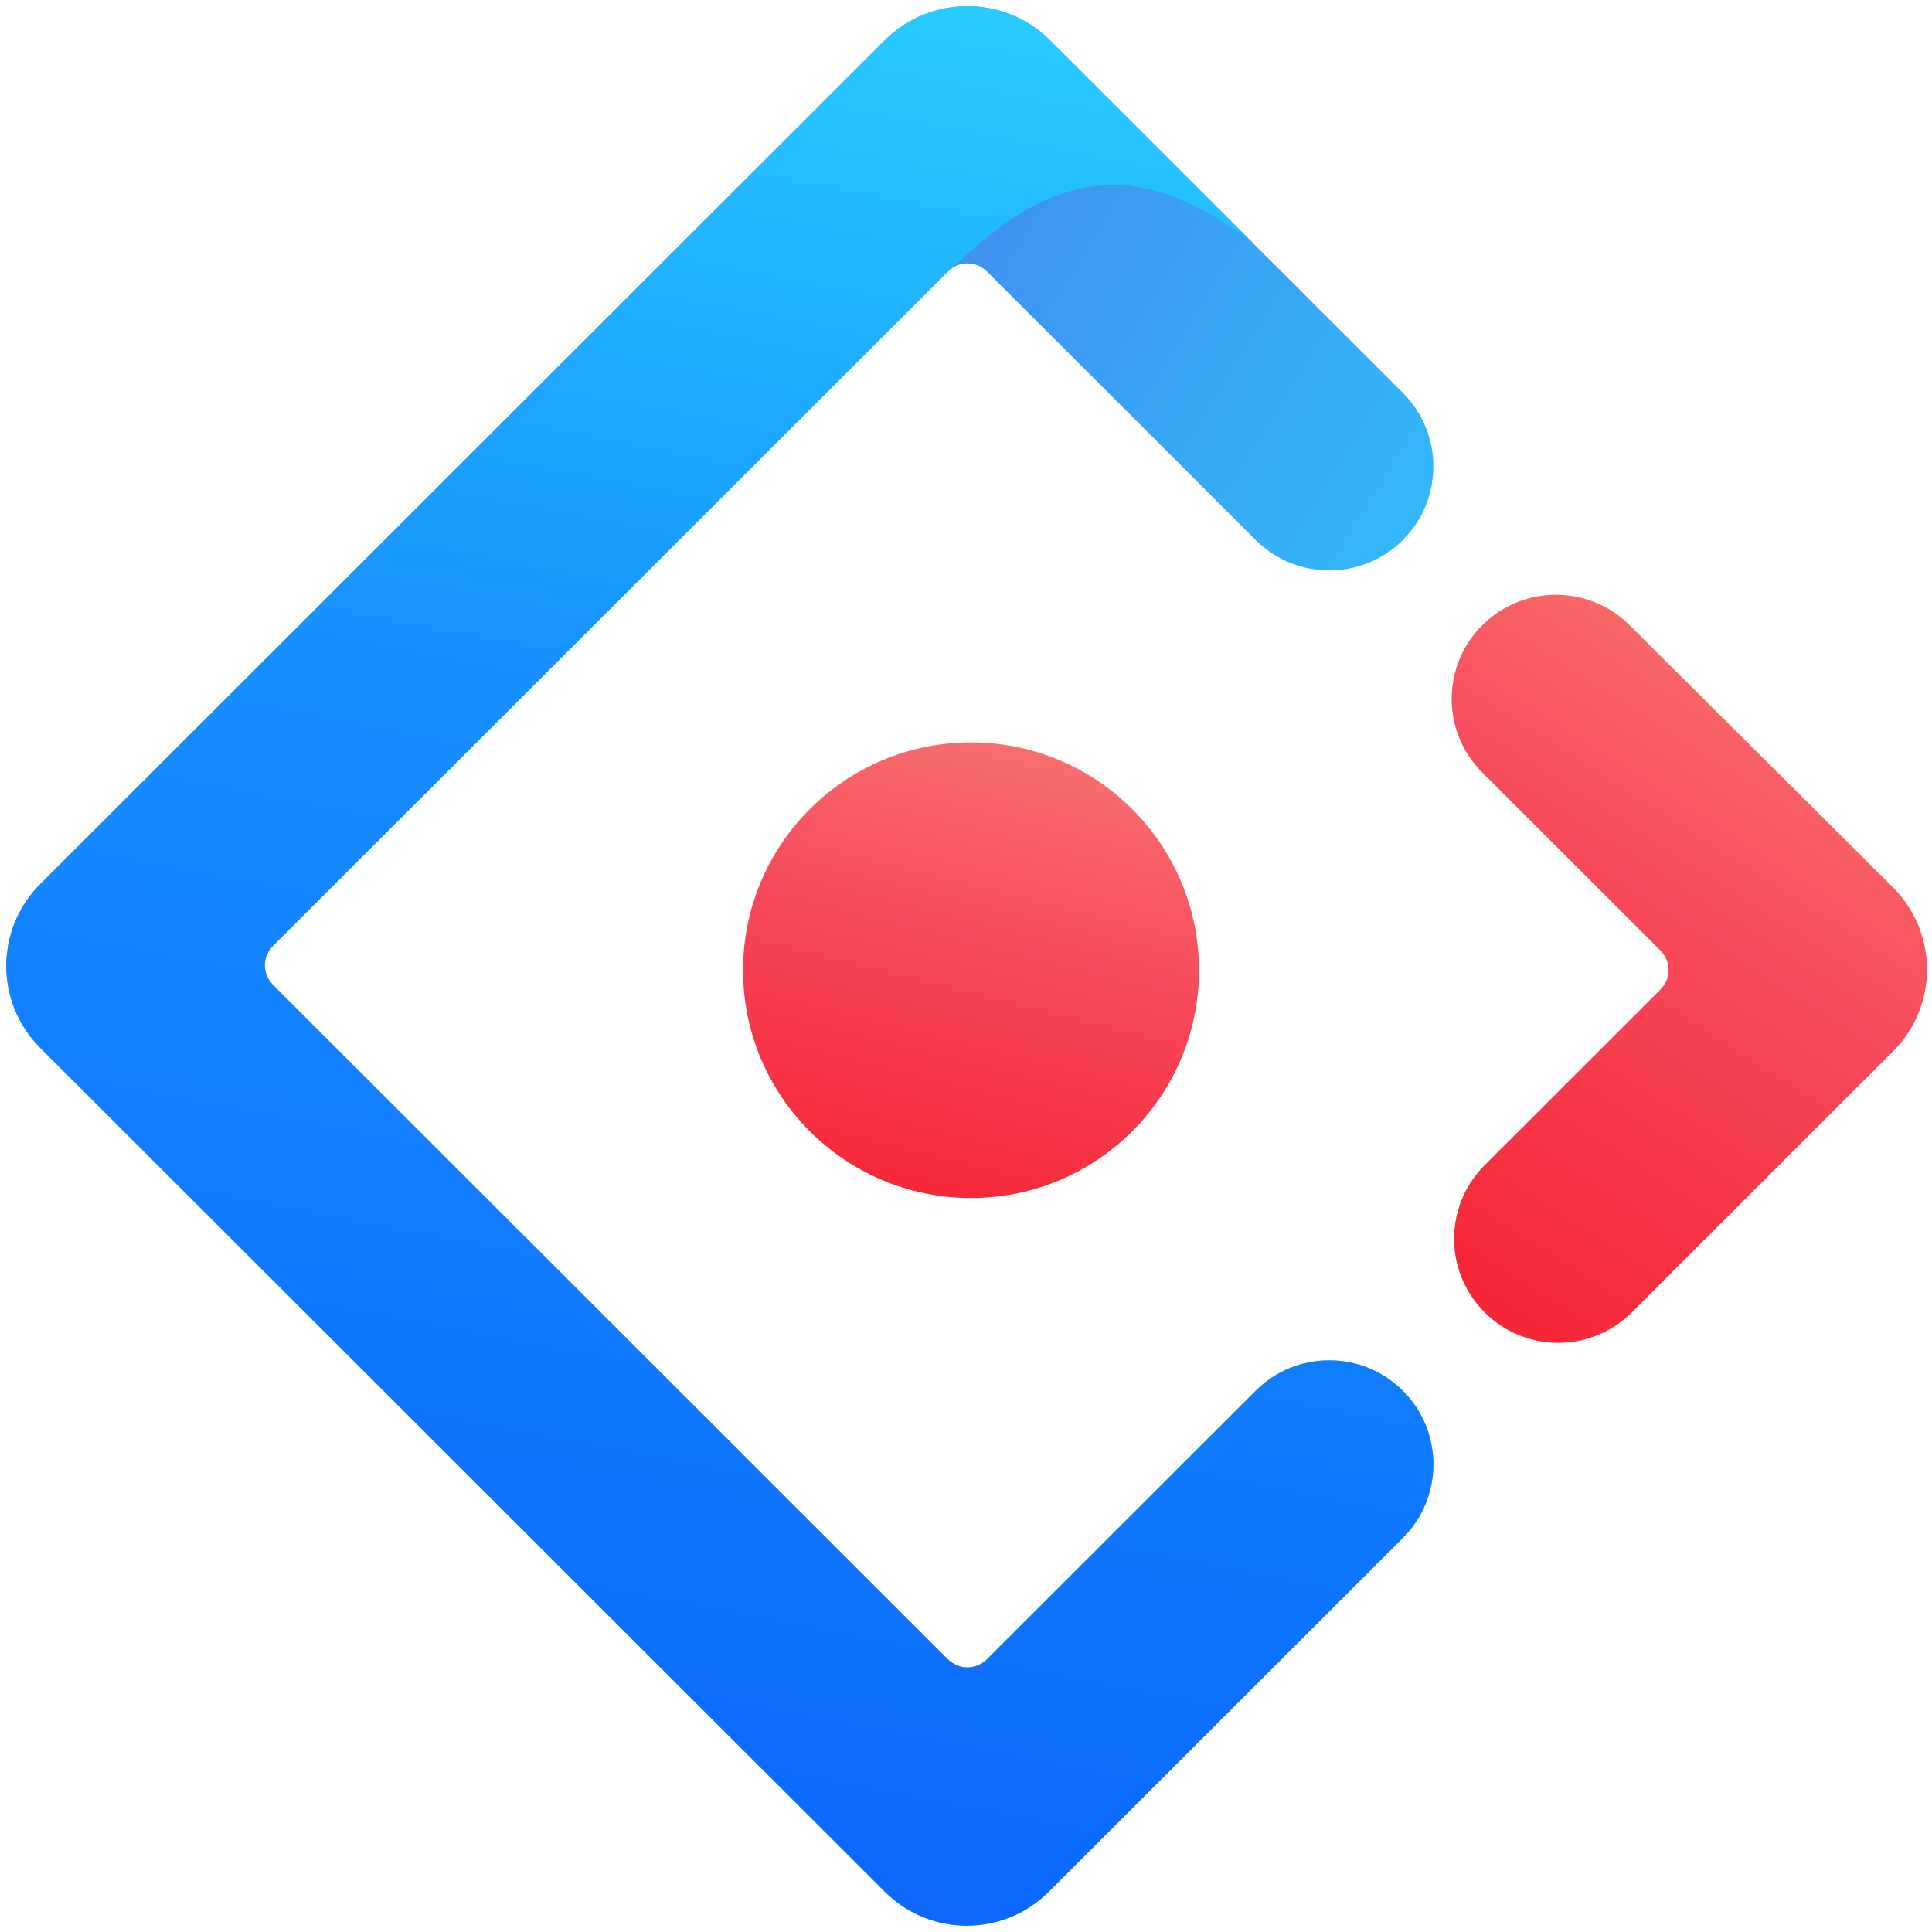
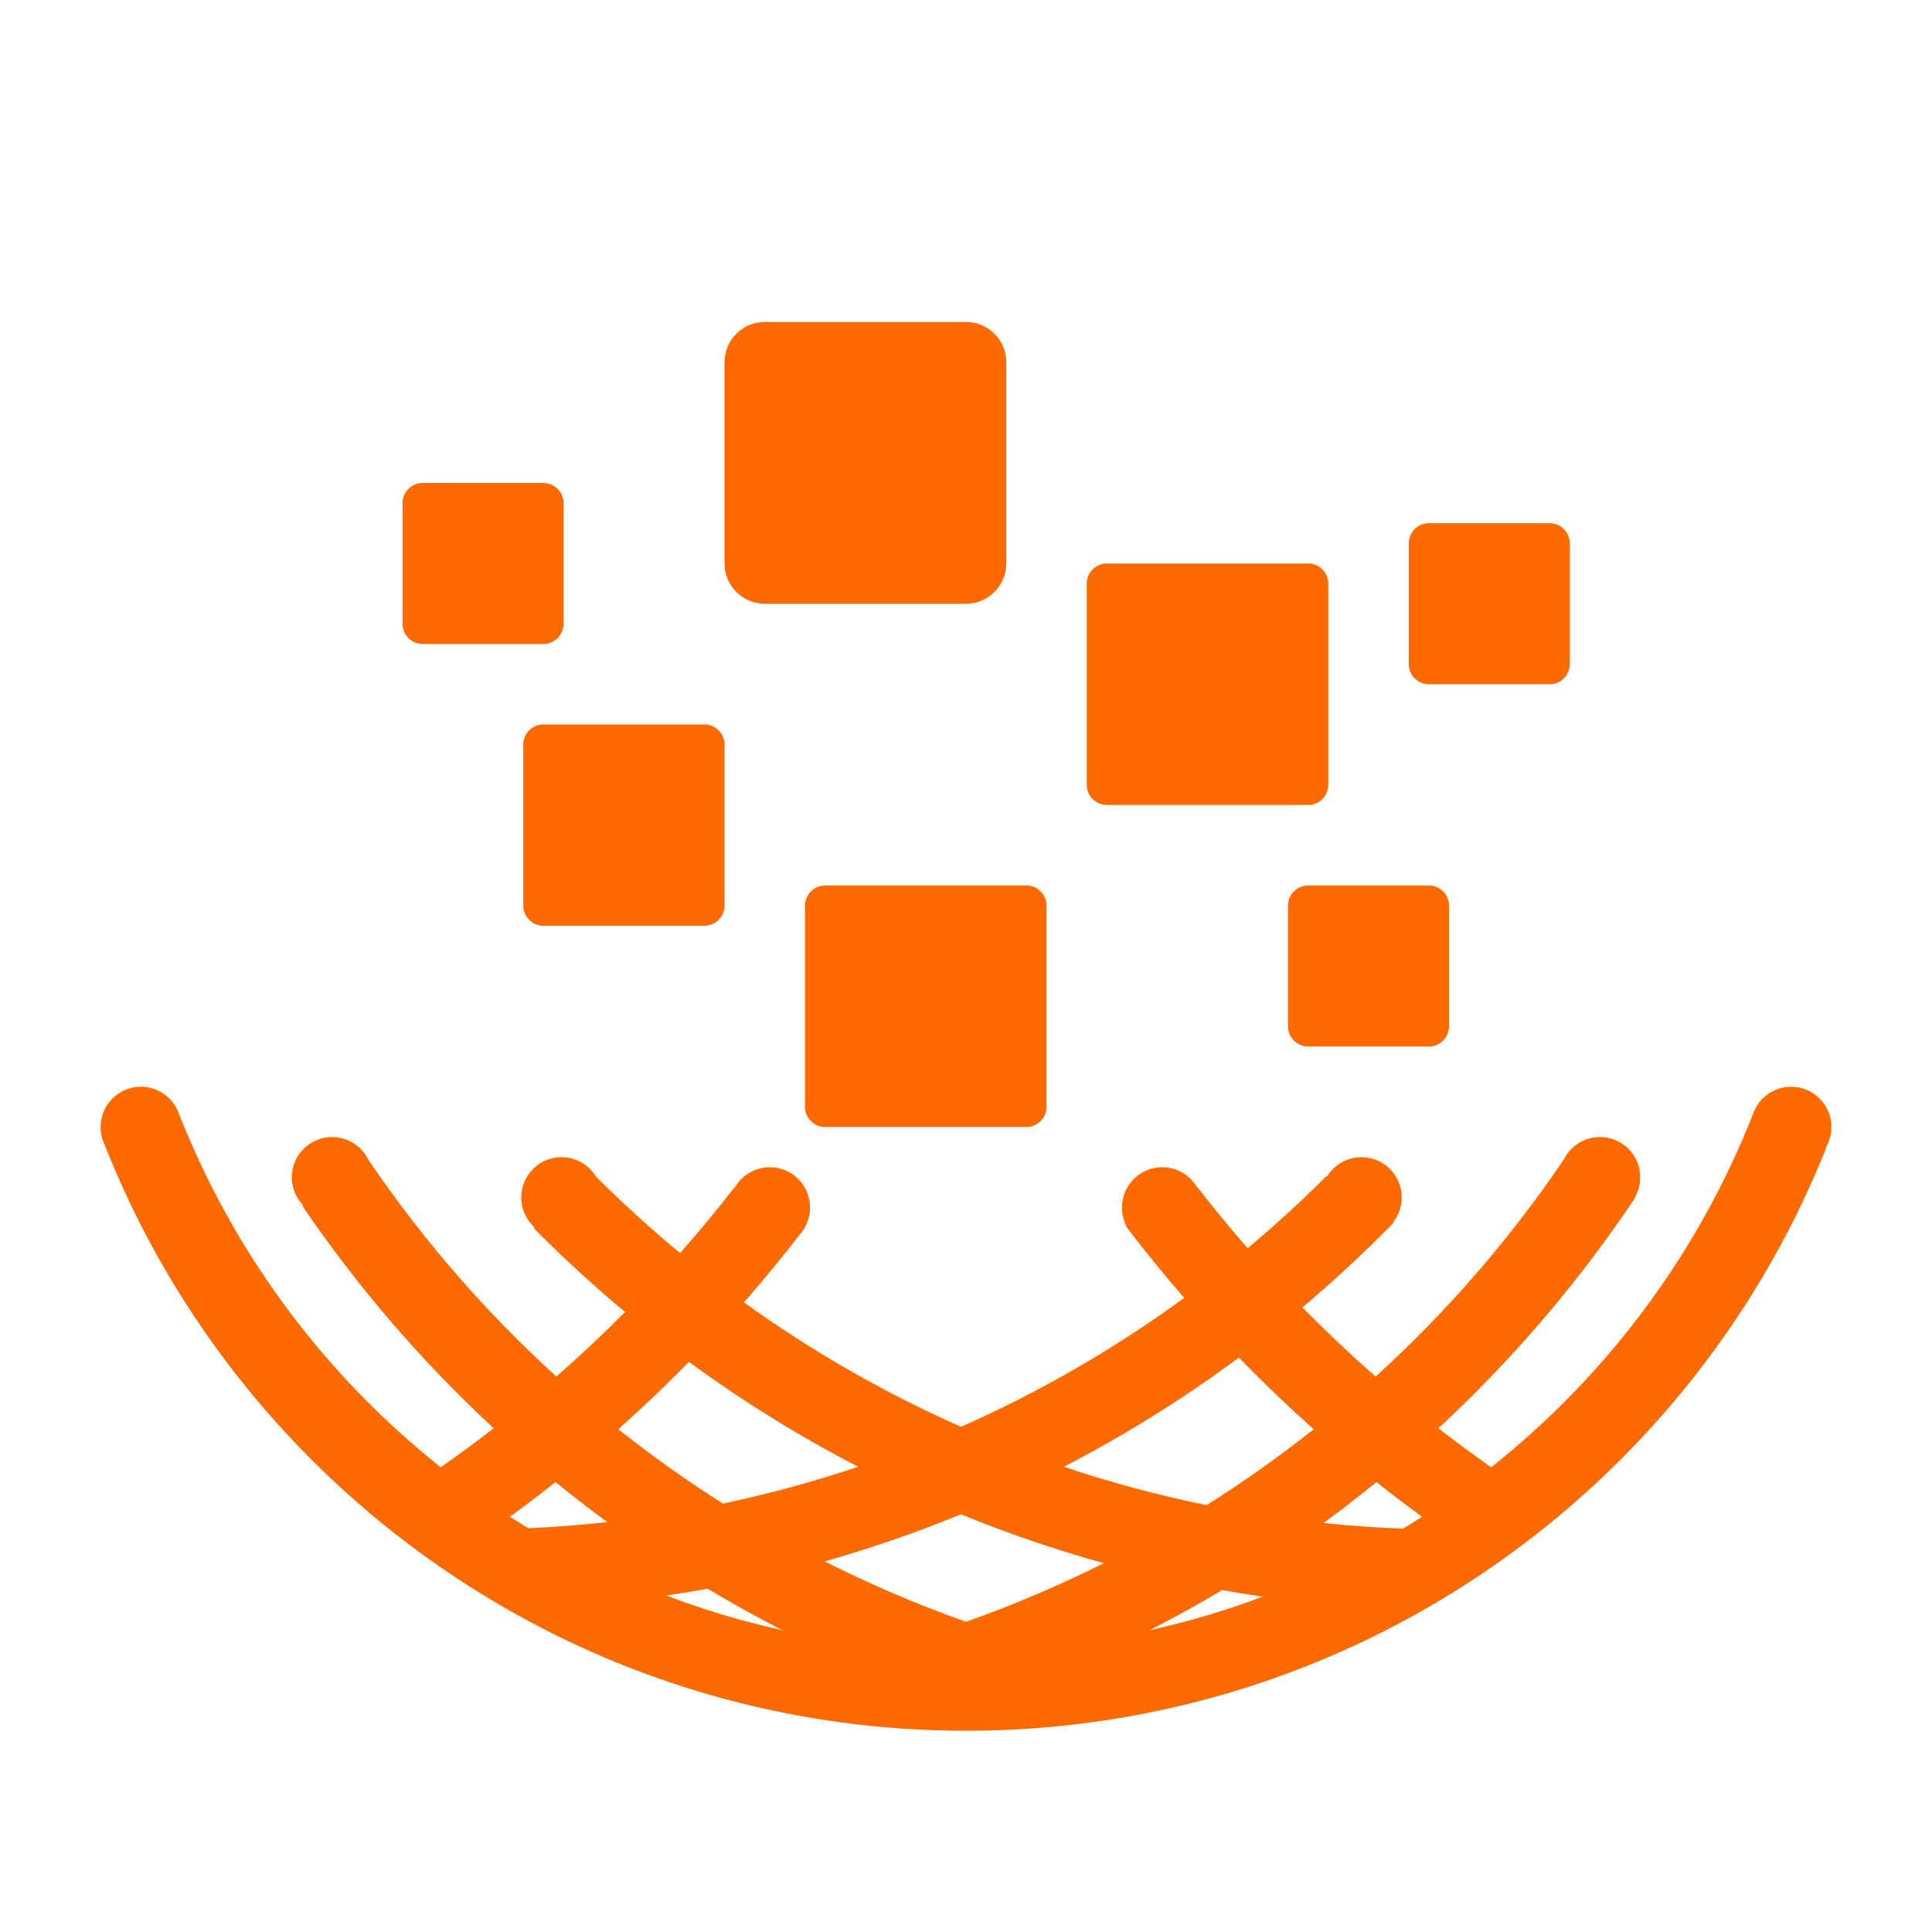
- <svg xmlns="http://www.w3.org/2000/svg" width="200" height="200" version="1.1" viewBox="0 0 200 200">
-   <defs>
-     <linearGradient id="linearGradient-1" x1="62.102%" x2="108.197%" y1="0%" y2="37.864%">
-       <stop offset="0%" stop-color="#4285EB" />
-       <stop offset="100%" stop-color="#2EC7FF" />
-     </linearGradient>
-     <linearGradient id="linearGradient-2" x1="69.644%" x2="54.043%" y1="0%" y2="108.457%">
-       <stop offset="0%" stop-color="#29CDFF" />
-       <stop offset="37.86%" stop-color="#148EFF" />
-       <stop offset="100%" stop-color="#0A60FF" />
-     </linearGradient>
-     <linearGradient id="linearGradient-3" x1="69.691%" x2="16.723%" y1="-12.974%" y2="117.391%">
-       <stop offset="0%" stop-color="#FA816E" />
-       <stop offset="41.473%" stop-color="#F74A5C" />
-       <stop offset="100%" stop-color="#F51D2C" />
-     </linearGradient>
-     <linearGradient id="linearGradient-4" x1="68.128%" x2="30.44%" y1="-35.691%" y2="114.943%">
-       <stop offset="0%" stop-color="#FA8E7D" />
-       <stop offset="51.264%" stop-color="#F74A5C" />
-       <stop offset="100%" stop-color="#F51D2C" />
-     </linearGradient>
-   </defs>
-   <g id="Page-1" fill="none" fill-rule="evenodd" stroke="none" stroke-width="1">
-     <g id="logo" transform="translate(-20, -20)">
-       <g id="Group-28-Copy-5" transform="translate(20, 20)">
-         <g id="Group-27-Copy-3">
-           <g id="Group-25" fill-rule="nonzero">
-             <g id="2">
-               <path id="Shape" fill="url(#linearGradient-1)" d="M91.588,4.177 L4.18,91.513 C-0.519,96.208 -0.519,103.792 4.18,108.487 L91.588,195.823 C96.287,200.519 103.877,200.519 108.577,195.823 L145.225,159.205 C149.434,155 149.434,148.182 145.225,143.977 C141.017,139.772 134.194,139.772 129.985,143.977 L102.202,171.737 C101.032,172.906 99.257,172.906 98.088,171.737 L28.286,101.993 C27.116,100.824 27.116,99.051 28.286,97.882 L98.088,28.138 C99.257,26.969 101.032,26.969 102.202,28.138 L129.985,55.898 C134.194,60.103 141.017,60.103 145.225,55.898 C149.434,51.693 149.434,44.876 145.225,40.671 L108.581,4.056 C103.862,-0.538 96.269,-0.501 91.588,4.177 Z" />
-               <path id="Shape" fill="url(#linearGradient-2)" d="M91.588,4.177 L4.18,91.513 C-0.519,96.208 -0.519,103.792 4.18,108.487 L91.588,195.823 C96.287,200.519 103.877,200.519 108.577,195.823 L145.225,159.205 C149.434,155 149.434,148.182 145.225,143.977 C141.017,139.772 134.194,139.772 129.985,143.977 L102.202,171.737 C101.032,172.906 99.257,172.906 98.088,171.737 L28.286,101.993 C27.116,100.824 27.116,99.051 28.286,97.882 L98.088,28.138 C101,25.627 105.752,20.542 112.73,19.352 C117.916,18.469 123.585,20.414 129.739,25.189 C125.625,21.078 118.572,14.034 108.581,4.056 C103.862,-0.538 96.269,-0.501 91.588,4.177 Z" />
-             </g>
-             <path id="Shape" fill="url(#linearGradient-3)" d="M153.686,135.855 C157.894,140.06 164.717,140.06 168.926,135.855 L195.96,108.843 C200.659,104.147 200.659,96.564 195.961,91.869 L168.691,64.718 C164.472,60.518 157.647,60.524 153.436,64.732 C149.227,68.937 149.227,75.754 153.436,79.959 L171.854,98.362 C173.024,99.531 173.024,101.305 171.854,102.473 L153.686,120.627 C149.477,124.832 149.477,131.65 153.686,135.855 Z" />
-           </g>
-           <ellipse id="Combined-Shape" cx="100.519" cy="100.437" fill="url(#linearGradient-4)" rx="23.6" ry="23.581" />
-         </g>
-       </g>
+ <svg xmlns="http://www.w3.org/2000/svg" width="192px" height="192px" viewBox="0 0 192 192" version="1.1">
+   <g id="页面-1" stroke="none" stroke-width="1" fill="none" fill-rule="evenodd">
+     <g id="编组-3">
+       <rect id="矩形" x="0" y="0" width="192" height="192" />
+       <path d="M121.455,158.021 L120.034,158.856 C118.132,159.957 116.198,161.011 114.235,162.016 C118.097,161.161 121.859,160.04 125.502,158.673 C124.145,158.477 122.796,158.259 121.455,158.021 Z M70.309,157.88 L69.784,157.978 C68.601,158.191 67.411,158.387 66.217,158.567 C69.945,159.981 73.803,161.138 77.766,162.015 C75.229,160.718 72.743,159.338 70.309,157.88 Z M95.499,150.492 L94.978,150.704 C90.746,152.417 86.4,153.91 81.957,155.168 C86.479,157.456 91.168,159.464 96,161.172 C100.706,159.508 105.276,157.561 109.69,155.348 C104.837,154.002 100.101,152.377 95.499,150.492 Z M136.789,147.285 L136.276,147.704 C134.722,148.957 133.137,150.175 131.524,151.356 C134.135,151.629 136.774,151.815 139.434,151.915 C140.07,151.529 140.698,151.137 141.321,150.737 C139.786,149.616 138.275,148.465 136.789,147.285 Z M55.206,147.284 L54.347,147.966 C53.14,148.909 51.917,149.833 50.679,150.737 C51.282,151.124 51.89,151.504 52.503,151.876 C55.144,151.757 57.76,151.552 60.352,151.266 C58.601,149.98 56.886,148.653 55.206,147.284 Z M123.118,134.914 L122.595,135.303 C117.269,139.207 111.63,142.709 105.723,145.765 C110.333,147.316 115.069,148.595 119.911,149.582 C123.601,147.256 127.153,144.737 130.554,142.036 C127.988,139.752 125.508,137.376 123.118,134.914 Z M68.46,135.343 L67.409,136.409 C65.477,138.341 63.49,140.218 61.45,142.036 C64.772,144.677 68.241,147.145 71.841,149.426 C76.423,148.461 80.907,147.236 85.278,145.766 C79.39,142.72 73.769,139.231 68.46,135.343 Z M102,88 C103.105,88 104,88.895 104,90 L104,110 C104,111.105 103.105,112 102,112 L82,112 C80.895,112 80,111.105 80,110 L80,90 C80,88.895 80.895,88 82,88 L102,88 Z M142,88 C143.105,88 144,88.895 144,90 L144,102 C144,103.105 143.105,104 142,104 L130,104 C128.895,104 128,103.105 128,102 L128,90 C128,88.895 128.895,88 130,88 L142,88 Z M70,72 C71.105,72 72,72.895 72,74 L72,90 C72,91.105 71.105,92 70,92 L54,92 C52.895,92 52,91.105 52,90 L52,74 C52,72.895 52.895,72 54,72 L70,72 Z M130,56 C131.105,56 132,56.895 132,58 L132,78 C132,79.105 131.105,80 130,80 L110,80 C108.895,80 108,79.105 108,78 L108,58 C108,56.895 108.895,56 110,56 L130,56 Z M154,52 C155.105,52 156,52.895 156,54 L156,66 C156,67.105 155.105,68 154,68 L142,68 C140.895,68 140,67.105 140,66 L140,54 C140,52.895 140.895,52 142,52 L154,52 Z M54,48 C55.105,48 56,48.895 56,50 L56,62 C56,63.105 55.105,64 54,64 L42,64 C40.895,64 40,63.105 40,62 L40,50 C40,48.895 40.895,48 42,48 L54,48 Z M96,32 C98.209,32 100,33.791 100,36 L100,56 C100,58.209 98.209,60 96,60 L76,60 C73.791,60 72,58.209 72,56 L72,36 C72,33.791 73.791,32 76,32 L96,32 Z M73.936,129.43 C80.636,134.26 87.859,138.415 95.5,141.795 C103.375,138.311 110.805,134.005 117.68,128.986 C115.863,126.891 114.106,124.743 112.413,122.543 C112.35,122.468 112.29,122.39 112.234,122.309 C111.955,121.946 111.678,121.581 111.402,121.215 C111.614,121.471 111.823,121.722 112,121.934 C111.681,121.361 111.5,120.702 111.5,120 C111.5,117.791 113.291,116 115.5,116 C116.982,116 118.275,116.806 118.967,118.003 L119,118 C119.004,118 119.007,118 119.011,117.999 C120.611,120.065 122.271,122.083 123.987,124.05 C126.7,121.779 129.311,119.39 131.812,116.891 L131.902,116.888 C132.609,115.754 133.866,115 135.3,115 C137.509,115 139.3,116.791 139.3,119 C139.3,119.952 138.968,120.826 138.413,121.512 L138.5,121.5 C138.503,121.5 138.507,121.498 138.513,121.495 C135.626,124.447 132.595,127.262 129.433,129.926 C131.769,132.307 134.197,134.601 136.709,136.803 C143.765,130.387 150.052,123.142 155.418,115.221 C156.072,113.904 157.43,113 159,113 C161.209,113 163,114.791 163,117 C163,117.731 162.804,118.416 162.461,119.006 L162.5,119 C162.507,118.999 162.518,118.993 162.531,118.982 C157.108,127.106 150.779,134.576 143.688,141.247 L142.939,141.942 C144.658,143.275 146.41,144.568 148.195,145.818 C159.688,136.692 168.734,124.621 174.195,110.747 C174.727,109.151 176.229,108 178,108 C180.209,108 182,109.791 182,112 C182,112.731 181.804,113.416 181.461,114.006 L181.5,114 C181.503,113.999 181.508,113.997 181.513,113.992 L181.343,114.424 L181.091,115.043 L180.834,115.66 C180.66,116.073 180.484,116.484 180.304,116.893 L180.237,117.046 L180.17,117.198 C179.783,118.072 179.383,118.938 178.97,119.797 L178.43,120.902 C178.386,120.99 178.342,121.079 178.298,121.167 C177.834,122.094 177.354,123.011 176.86,123.92 L176.42,124.716 L176.221,125.069 L176.341,124.859 L176.129,125.234 L176.171,125.158 L175.945,125.556 L176.064,125.348 L175.995,125.472 L175.825,125.766 L175.801,125.808 L175.795,125.818 L175.739,125.916 L175.625,126.116 C174.93,127.314 174.208,128.495 173.461,129.658 L173.461,129.658 C173.195,130.072 172.926,130.484 172.653,130.893 L172.72,130.792 L172.581,130.999 L172.58,131.001 L172.566,131.022 L172.503,131.115 L172.001,131.857 L172.079,131.744 L171.981,131.888 L171.978,131.892 L171.831,132.108 L171.137,133.101 C171.114,133.135 171.09,133.168 171.066,133.202 C170.504,133.994 169.929,134.776 169.343,135.55 L169.286,135.622 L168.681,136.409 L168.675,136.417 L168.576,136.546 L168.511,136.63 L168.511,136.63 C167.573,137.829 166.606,139.004 165.611,140.155 L164.937,140.923 L164.924,140.938 L164.752,141.131 L164.74,141.145 L164.69,141.201 L164.252,141.689 L164.157,141.795 L164.205,141.741 L163.939,142.036 L163.937,142.036 L163.129,142.909 L163.11,142.929 L163.085,142.958 L162.838,143.218 L162.822,143.235 L162.829,143.227 L162.788,143.27 L162.207,143.878 L162.068,144.024 L162.036,144.056 L161.233,144.872 L161.075,145.033 L161.075,145.033 C160.706,145.402 160.334,145.768 159.959,146.131 L159.924,146.163 L159.652,146.426 L159.488,146.582 L159.808,146.274 L159.2,146.855 L159.288,146.772 L159.113,146.938 L159.04,147.007 L159.024,147.022 L159.015,147.031 L158.959,147.082 L158.204,147.783 L158.285,147.709 L158.103,147.877 L158.202,147.785 L157.919,148.045 C152.513,152.968 146.517,157.255 140.05,160.789 C139.537,161.068 139.021,161.343 138.503,161.614 L139.015,161.344 L138.552,161.589 L138.017,161.866 L138.459,161.636 L137.901,161.925 L137.86,161.946 L137.421,162.17 L136.913,162.424 L137.181,162.289 L136.59,162.585 C136.353,162.701 136.116,162.817 135.878,162.931 L135.878,162.931 L135.328,163.193 L135.442,163.14 L135.267,163.222 L135.26,163.225 L135.19,163.258 L134.772,163.454 L134.299,163.672 L134.02,163.8 L133.541,164.017 L133.398,164.081 L133.314,164.117 L132.725,164.377 L132.049,164.669 L131.493,164.902 L130.725,165.22 L130.3,165.392 L130.632,165.259 L130.209,165.43 L130.194,165.435 L130.17,165.445 L130.174,165.443 L129.573,165.681 L129.67,165.643 L129.575,165.681 L129.543,165.693 L129.505,165.708 L129.164,165.84 L128.889,165.946 L128.826,165.97 L128.865,165.955 L128.187,166.211 L127.877,166.326 L127.645,166.411 L126.746,166.735 L126.251,166.911 L125.89,167.036 L125.723,167.092 L125.6,167.135 L125.411,167.197 L125.245,167.254 L125.336,167.222 L124.948,167.353 C117.452,169.836 109.529,171.381 101.318,171.849 L100.412,171.895 L100.162,171.906 L99.526,171.932 L99.663,171.927 L99.551,171.933 L99.493,171.934 L99.414,171.937 L99.207,171.945 L98.881,171.955 L98.856,171.956 L98.824,171.957 L98.781,171.958 L98.671,171.961 L98.503,171.967 L98.337,171.97 L98.611,171.962 L97.995,171.977 L97.868,171.98 L97.922,171.979 L97.844,171.981 L97.81,171.982 L97.401,171.99 L96,172 L94.599,171.99 L94.189,171.982 L94.155,171.981 L94.077,171.979 L94.131,171.98 L94.004,171.977 L93.388,171.962 L93.662,171.97 L93.497,171.967 L93.328,171.961 L93.218,171.958 L93.175,171.957 L93.143,171.956 L93.153,171.956 L93.118,171.955 L93.09,171.954 L92.669,171.94 L92.793,171.945 L92.631,171.939 L92.585,171.937 L92.502,171.934 L92.449,171.933 L92.328,171.927 L92.477,171.933 L91.843,171.906 L91.532,171.892 L91.247,171.878 L90.205,171.819 L89.663,171.785 C81.554,171.233 73.733,169.631 66.337,167.113 L65.415,166.793 L64.279,166.384 L63.694,166.167 L63.284,166.012 L63.134,165.955 L63.064,165.928 L63.11,165.946 L62.924,165.874 L62.457,165.693 L62.495,165.708 L61.95,165.493 L61.95,165.493 L61.699,165.392 L61.143,165.167 L60.484,164.894 L59.825,164.614 L59.277,164.377 L59.174,164.332 L58.684,164.118 L58.232,163.914 L58.024,163.821 L57.899,163.764 L57.863,163.748 L57.878,163.754 L57.823,163.729 L57.366,163.52 L57.661,163.654 L57.36,163.516 L57.323,163.499 L57.28,163.479 L57.227,163.454 L56.56,163.14 L57.006,163.351 L56.808,163.259 L56.453,163.09 L56.062,162.901 L55.232,162.495 L54.816,162.289 L54.701,162.231 L54.533,162.147 L54.139,161.947 L54.275,162.015 L54.098,161.925 L53.796,161.769 L53.982,161.866 L53.539,161.637 L53.761,161.751 L53.41,161.568 L52.721,161.204 L52.664,161.174 L52.703,161.194 L52.659,161.171 L52.478,161.074 L52.354,161.007 L51.367,160.466 L50.973,160.247 C46.091,157.502 41.485,154.324 37.207,150.766 L36.789,150.415 C36.31,150.011 35.835,149.603 35.364,149.191 L35.363,149.191 C34.978,148.852 34.595,148.51 34.214,148.165 L34.214,148.166 L33.684,147.681 L33.533,147.54 L33.683,147.68 L33.261,147.289 L32.986,147.031 L33.041,147.082 L32.712,146.772 L32.289,146.367 L32.55,146.618 L32.273,146.354 L31.735,145.833 L31.735,145.833 L32.042,146.13 L31.59,145.689 L31.483,145.584 L31.534,145.635 L31.217,145.323 L30.765,144.872 L30.902,145.008 L30.604,144.708 C30.473,144.576 30.343,144.444 30.214,144.311 L30.213,144.312 L29.69,143.772 L29.211,143.27 L29.421,143.492 L29.161,143.218 L28.915,142.957 L29.162,143.218 L28.717,142.744 L28.867,142.906 L28.328,142.326 L28.062,142.035 L27.748,141.69 L27.309,141.201 L27.309,141.201 L27.308,141.202 C26.933,140.779 26.561,140.354 26.192,139.925 L26.192,139.926 C25.894,139.578 25.599,139.229 25.306,138.878 L25.305,138.878 L25.087,138.614 L24.43,137.811 L24.354,137.717 L24.104,137.405 L23.685,136.877 L23.981,137.252 L23.774,136.992 L23.49,136.63 L23.349,136.45 L23.468,136.601 L23.163,136.208 L23.317,136.409 L23.16,136.205 L23.123,136.157 L23.091,136.115 L23.02,136.022 L23.062,136.078 L22.852,135.806 L22.714,135.623 L22.658,135.549 L22.242,134.997 L22.386,135.191 L22.008,134.684 L21.776,134.367 C21.532,134.035 21.291,133.702 21.053,133.367 L21.052,133.367 L20.726,132.907 L20.698,132.867 L20.692,132.859 L20.64,132.784 L20.495,132.577 L20.379,132.412 L20.3,132.296 L20.291,132.283 L20.232,132.197 L20.175,132.115 L20.17,132.108 L20.169,132.107 L19.921,131.744 L19.997,131.857 L19.86,131.655 L19.911,131.729 L19.535,131.173 L19.496,131.115 L19.461,131.063 L19.424,131.008 L19.42,131.001 L19.418,130.999 L19.379,130.941 L19.117,130.544 L18.714,129.926 L18.941,130.277 L18.859,130.152 C18.738,129.966 18.617,129.779 18.497,129.592 L18.498,129.592 L17.811,128.504 C17.585,128.141 17.361,127.776 17.141,127.409 L17.14,127.409 L16.848,126.92 L16.894,126.999 L16.84,126.907 L16.785,126.814 L16.783,126.811 L16.784,126.811 L16.745,126.746 L16.547,126.41 L16.474,126.285 L16.548,126.41 L16.434,126.216 L16.328,126.033 L16.284,125.957 L16.142,125.71 L16.173,125.766 L16.122,125.675 L16.067,125.58 L15.935,125.348 L15.87,125.235 L15.802,125.112 L15.705,124.94 L15.515,124.6 L15.477,124.531 L15.499,124.572 L15.468,124.515 L15.049,123.749 L15.063,123.776 L15.014,123.685 L14.966,123.598 L14.904,123.481 L14.883,123.442 L14.652,123.01 C14.548,122.813 14.445,122.616 14.342,122.419 L14.341,122.419 L14.043,121.84 L14.04,121.834 L14.038,121.831 L14.019,121.793 L14.016,121.788 L14.017,121.788 L14.008,121.771 L14.011,121.778 L13.989,121.734 L13.954,121.665 L13.903,121.565 L13.838,121.438 L13.762,121.286 L13.726,121.215 L13.726,121.214 L13.718,121.198 L13.708,121.178 L13.658,121.079 L13.547,120.856 L13.534,120.83 L13.546,120.853 L13.522,120.805 L13.485,120.73 L13.188,120.122 L13.148,120.04 L13.119,119.981 L13.112,119.966 L13.106,119.953 L13.083,119.907 L13.079,119.898 L13.063,119.865 L13.03,119.797 L13.013,119.762 L13.001,119.737 L12.989,119.713 L12.998,119.73 L12.985,119.704 L12.961,119.655 L12.972,119.676 L12.954,119.639 L12.917,119.561 L12.895,119.514 L12.88,119.483 L12.872,119.466 L12.533,118.744 L12.497,118.667 L12.501,118.677 L12.495,118.663 L12.46,118.588 L12.456,118.579 L12.455,118.577 L12.425,118.514 L12.422,118.506 L12.415,118.492 L12.395,118.448 L12.28,118.197 L12.266,118.166 L12.265,118.163 L12.26,118.153 L12.248,118.127 L12.249,118.128 L12.235,118.097 L12.222,118.069 L12.213,118.049 L12.212,118.047 L12.205,118.031 L11.98,117.532 L11.95,117.465 L11.924,117.407 L11.899,117.351 L11.909,117.375 L11.877,117.302 L11.857,117.258 L11.696,116.893 L11.696,116.893 C11.457,116.348 11.224,115.801 10.995,115.251 L10.707,114.548 L10.681,114.484 L10.461,113.936 L10.22,113.321 L10.104,113.022 L10.133,113.028 C10.046,112.7 10,112.355 10,112 C10,109.791 11.791,108 14,108 C15.856,108 17.417,109.265 17.869,110.979 L17.898,110.984 L18.201,111.733 C23.697,125.193 32.584,136.908 43.801,145.816 C45.59,144.568 47.342,143.275 49.061,141.942 C41.927,135.337 35.547,127.931 30.064,119.866 C30.072,119.831 30.08,119.789 30.088,119.742 C29.413,119.026 29,118.061 29,117 C29,114.791 30.791,113 33,113 C34.478,113 35.77,113.802 36.462,114.995 L36.5,115 L36.463,114.996 C36.505,115.069 36.546,115.144 36.584,115.221 L36.473,115.061 L37.078,115.95 C42.333,123.586 48.45,130.583 55.287,136.801 C57.64,134.743 59.917,132.603 62.117,130.386 C59.276,128.019 56.539,125.531 53.914,122.931 L52.936,121.952 L52.967,121.977 C52.985,121.992 52.996,122 53,122 L53.171,122.014 C52.331,121.281 51.8,120.203 51.8,119 C51.8,116.791 53.591,115 55.8,115 C57.276,115 58.565,115.799 59.258,116.988 C59.336,116.99 59.417,116.994 59.5,117 L59.285,116.99 C61.933,119.63 64.704,122.147 67.588,124.531 C69.455,122.413 71.256,120.235 72.987,118.001 L73,118 L73.032,118.005 C73.723,116.807 75.017,116 76.5,116 C78.709,116 80.5,117.791 80.5,120 C80.5,120.727 80.306,121.409 79.967,121.996 L80,122 L80,122 L80.006,122 L79.995,122.014 L79.722,122.369 L79.754,122.327 L80.006,122 C78.066,124.544 76.041,127.023 73.936,129.43 Z" id="形状结合" fill="#FF6A00" fill-rule="nonzero" />
    </g>
  </g>
</svg>
